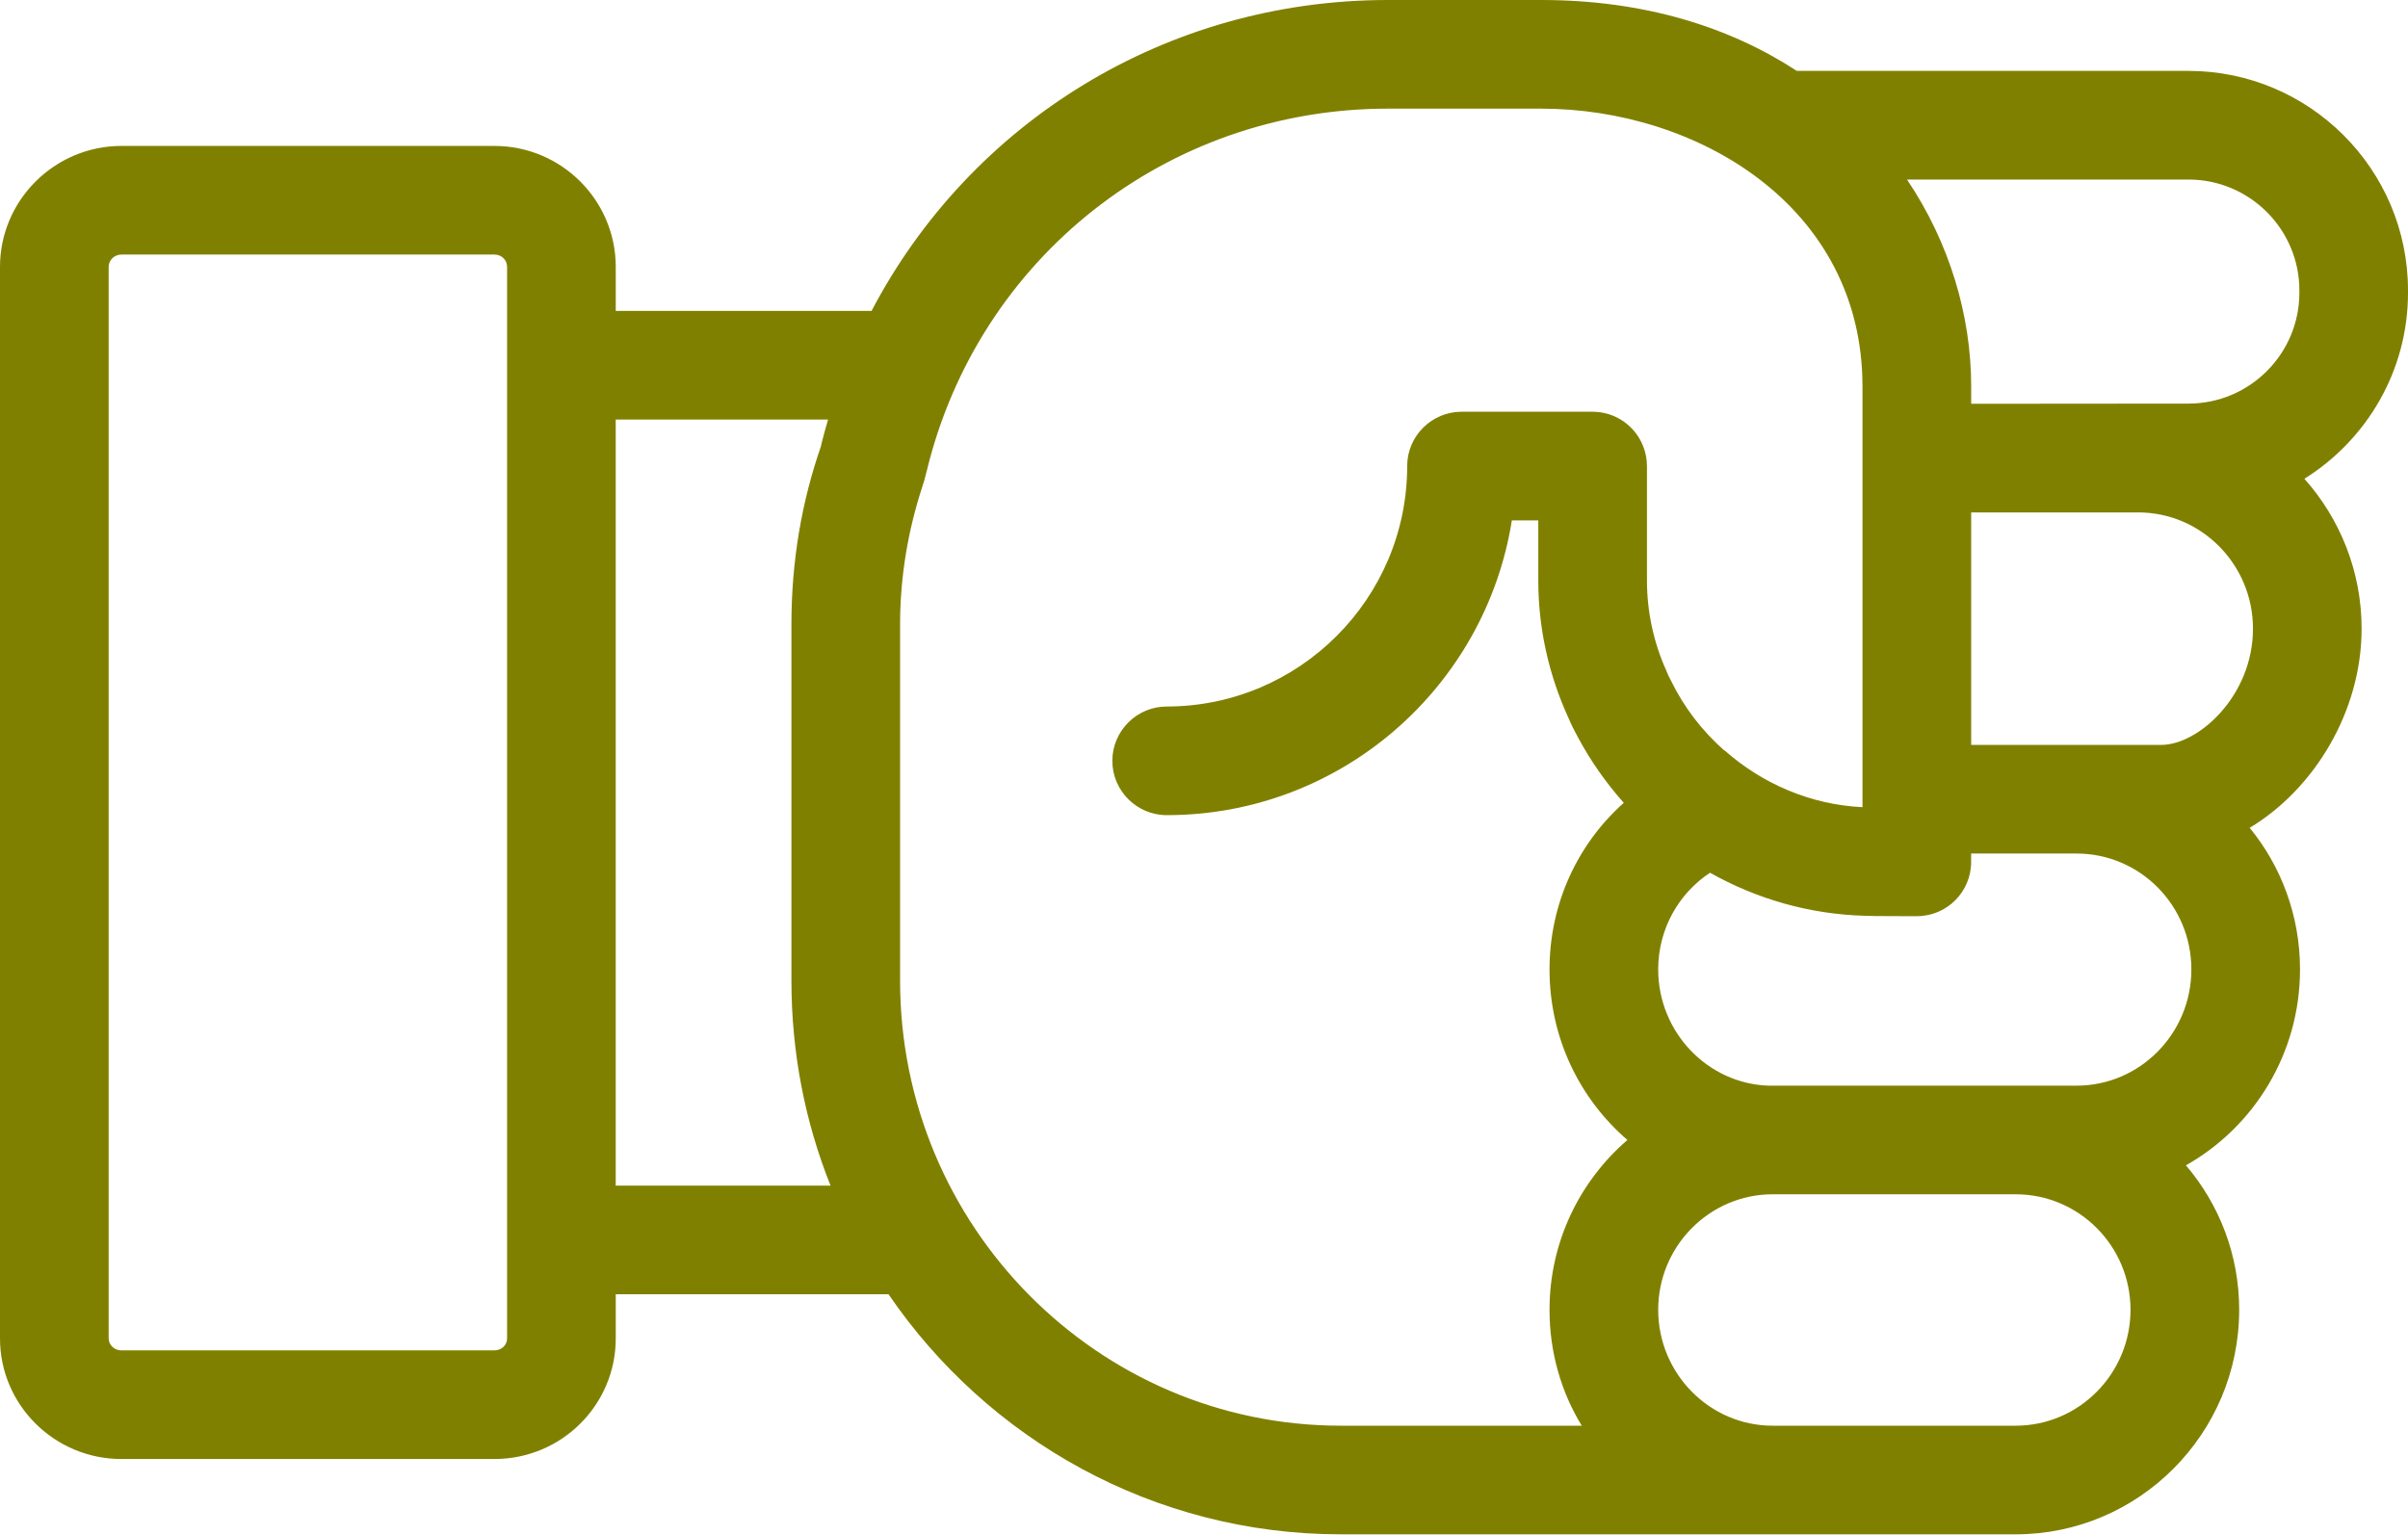
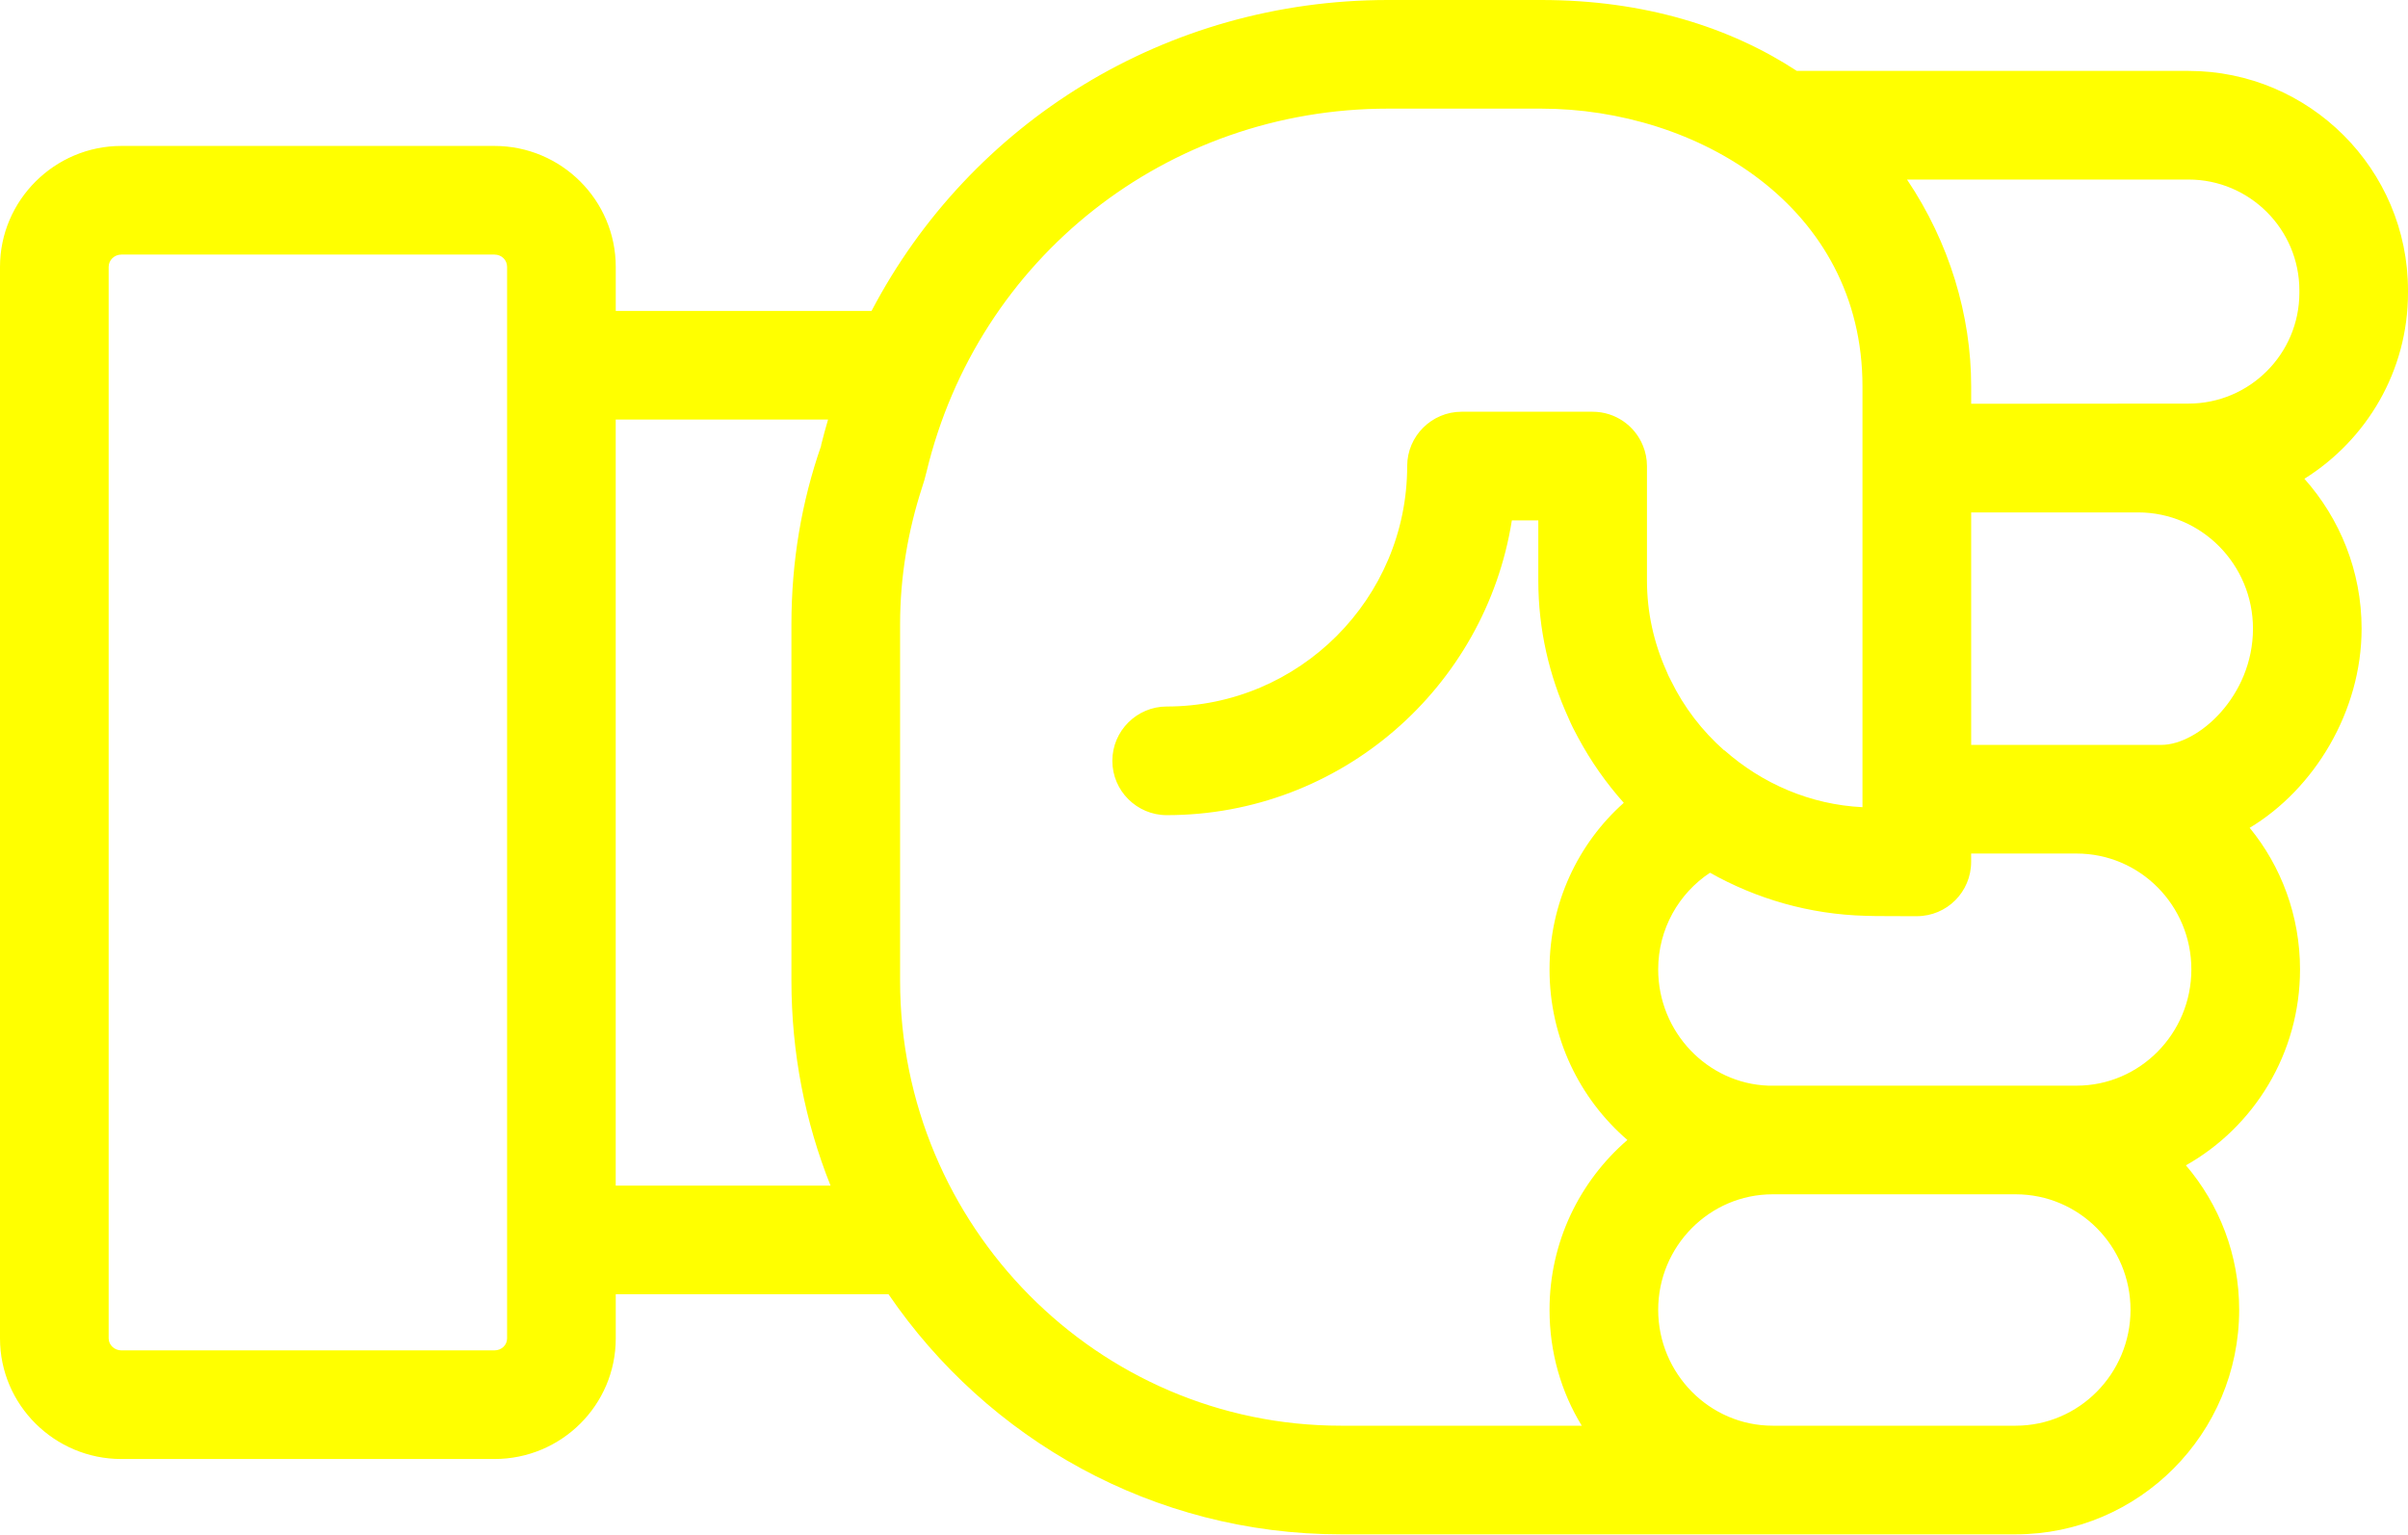
- <svg xmlns="http://www.w3.org/2000/svg" version="1.1" x="0px" y="0px" viewBox="0 0 66.481 42.37" style="fill:olive" enable-background="new 0 0 100 100" xml:space="preserve" id="svg2" width="66.481" height="42.37">
+ <svg xmlns="http://www.w3.org/2000/svg" version="1.1" x="0px" y="0px" viewBox="0 0 66.481 42.37" style="fill:yellow" enable-background="new 0 0 100 100" xml:space="preserve" id="svg2" width="66.481" height="42.37">
  <defs id="defs8" />
-   <path d="m 61.82,36.17 c 0,-1.52 -0.55,-2.91 -1.47,-3.99 1.88,-1.06 3.15,-3.09 3.15,-5.41 0,-1.48 -0.52,-2.85 -1.39,-3.91 1.78,-1.07 3.09,-3.21 3.09,-5.5 0,-1.589 -0.6,-3.039 -1.579,-4.139 1.714,-1.072 2.86,-2.971 2.86,-5.137 l 0,-0.065 c 0,-3.342 -2.719,-6.061 -6.061,-6.061 l -10.813,0 C 47.758,0.749 45.399,0 42.55,0 L 38.32,0 C 32.192,0 26.793,3.378 24.062,8.586 L 17,8.586 17,7.37 C 17,5.53 15.5,4.03 13.65,4.03 l -10.3,0 C 1.51,4.03 0,5.53 0,7.37 l 0,29.59 c 0,1.84 1.51,3.33 3.35,3.33 l 10.3,0 C 15.5,40.29 17,38.8 17,36.96 l 0,-1.219 7.531,0 c 2.73,4 7.31,6.629 12.489,6.629 l 18.63,0 c 3.4,0 6.17,-2.78 6.17,-6.2 z m -3,0 c 0,1.76 -1.42,3.2 -3.17,3.2 l -6.71,0 c -1.74,0 -3.16,-1.44 -3.16,-3.2 0,-1.76 1.42,-3.19 3.16,-3.19 l 6.71,0 c 1.75,0 3.17,1.43 3.17,3.19 z m 1.68,-9.4 c 0,1.77 -1.42,3.21 -3.17,3.21 l -8.51,0 c -1.68,-0.06 -3.04,-1.48 -3.04,-3.21 0,-1.12 0.57,-2.1 1.43,-2.67 1.28,0.72 2.74,1.15 4.3,1.19 0.08,0.01 1.41,0.01 1.41,0.01 0.83,0 1.5,-0.67 1.5,-1.5 l 0,-0.23 2.91,0 c 1.75,0 3.17,1.43 3.17,3.2 z m 1.701,-9.41 c 0,1.86 -1.51,3.21 -2.53,3.21 l -5.25,0 0,-6.42 4.61,0 c 1.749,0 3.17,1.44 3.17,3.21 z m 1.281,-9.341 0,0.065 c 0,1.688 -1.373,3.061 -3.061,3.061 l -6,0.005 0,-0.48 c 0,-1.96 -0.6,-3.97 -1.77,-5.71 0,-0.001 -0.001,-0.001 -0.001,-0.002 l 7.771,0 c 1.687,0 3.061,1.373 3.061,3.061 z M 13.65,37.29 l -10.3,0 C 3.16,37.29 3,37.14 3,36.96 L 3,7.37 C 3,7.18 3.16,7.03 3.35,7.03 l 10.3,0 c 0.2,0 0.35,0.15 0.35,0.34 l 0,29.59 c 0,0.18 -0.15,0.33 -0.35,0.33 z M 17,11.586 l 5.861,0 c 0,10e-4 -0.001,0.003 -0.001,0.004 -0.07,0.23 -0.13,0.47 -0.19,0.7 0,0.01 0,0.01 0,0.02 -0.54,1.55 -0.82,3.2 -0.82,4.93 l 0,9.84 c 0,2 0.38,3.91 1.08,5.66 0,0 0,10e-4 0,10e-4 l -5.931,0 0,-21.155 z M 37.02,39.37 c -6.71,0 -12.17,-5.51 -12.17,-12.29 l 0,-9.84 c 0,-1.32 0.22,-2.59 0.61,-3.79 0.03,-0.08 0.088,-0.281 0.12,-0.42 C 27,7.12 32.22,3 38.32,3 l 4.23,0 c 4.3,0 8.87,2.69 8.87,7.67 l 0,11.62 c -1.44,-0.07 -2.77,-0.65 -3.81,-1.57 0,0 0,0 -0.01,0 C 46.99,20.18 46.49,19.53 46.13,18.79 46.08,18.7 46.04,18.61 46,18.51 45.66,17.75 45.47,16.91 45.47,16.03 l 0,-3.16 c 0,-0.2 -0.04,-0.39 -0.11,-0.56 -0.22,-0.55 -0.76,-0.94 -1.39,-0.94 l -3.62,0 c -0.82,0 -1.5,0.67 -1.5,1.5 0,3.66 -2.98,6.64 -6.64,6.64 -0.82,0 -1.5,0.67 -1.5,1.5 0,0.83 0.68,1.5 1.5,1.5 4.81,0 8.8,-3.53 9.53,-8.14 l 0.73,0 0,1.66 c 0,1.35 0.3,2.63 0.83,3.79 0.08,0.19 0.17,0.37 0.27,0.55 0.35,0.65 0.77,1.25 1.26,1.8 -1.26,1.12 -2.05,2.77 -2.05,4.6 0,1.89 0.83,3.57 2.15,4.71 -1.32,1.14 -2.15,2.82 -2.15,4.69 0,1.17 0.32,2.27 0.89,3.2 l -6.65,0 z" id="path4" style="fill:olive" />
+   <path d="m 61.82,36.17 c 0,-1.52 -0.55,-2.91 -1.47,-3.99 1.88,-1.06 3.15,-3.09 3.15,-5.41 0,-1.48 -0.52,-2.85 -1.39,-3.91 1.78,-1.07 3.09,-3.21 3.09,-5.5 0,-1.589 -0.6,-3.039 -1.579,-4.139 1.714,-1.072 2.86,-2.971 2.86,-5.137 l 0,-0.065 c 0,-3.342 -2.719,-6.061 -6.061,-6.061 l -10.813,0 C 47.758,0.749 45.399,0 42.55,0 L 38.32,0 C 32.192,0 26.793,3.378 24.062,8.586 L 17,8.586 17,7.37 C 17,5.53 15.5,4.03 13.65,4.03 l -10.3,0 C 1.51,4.03 0,5.53 0,7.37 l 0,29.59 c 0,1.84 1.51,3.33 3.35,3.33 l 10.3,0 C 15.5,40.29 17,38.8 17,36.96 l 0,-1.219 7.531,0 c 2.73,4 7.31,6.629 12.489,6.629 l 18.63,0 c 3.4,0 6.17,-2.78 6.17,-6.2 z m -3,0 c 0,1.76 -1.42,3.2 -3.17,3.2 l -6.71,0 c -1.74,0 -3.16,-1.44 -3.16,-3.2 0,-1.76 1.42,-3.19 3.16,-3.19 l 6.71,0 c 1.75,0 3.17,1.43 3.17,3.19 z m 1.68,-9.4 c 0,1.77 -1.42,3.21 -3.17,3.21 l -8.51,0 c -1.68,-0.06 -3.04,-1.48 -3.04,-3.21 0,-1.12 0.57,-2.1 1.43,-2.67 1.28,0.72 2.74,1.15 4.3,1.19 0.08,0.01 1.41,0.01 1.41,0.01 0.83,0 1.5,-0.67 1.5,-1.5 l 0,-0.23 2.91,0 c 1.75,0 3.17,1.43 3.17,3.2 z m 1.701,-9.41 c 0,1.86 -1.51,3.21 -2.53,3.21 l -5.25,0 0,-6.42 4.61,0 c 1.749,0 3.17,1.44 3.17,3.21 z m 1.281,-9.341 0,0.065 c 0,1.688 -1.373,3.061 -3.061,3.061 l -6,0.005 0,-0.48 c 0,-1.96 -0.6,-3.97 -1.77,-5.71 0,-0.001 -0.001,-0.001 -0.001,-0.002 l 7.771,0 c 1.687,0 3.061,1.373 3.061,3.061 z M 13.65,37.29 l -10.3,0 C 3.16,37.29 3,37.14 3,36.96 L 3,7.37 C 3,7.18 3.16,7.03 3.35,7.03 l 10.3,0 c 0.2,0 0.35,0.15 0.35,0.34 l 0,29.59 c 0,0.18 -0.15,0.33 -0.35,0.33 z M 17,11.586 l 5.861,0 c 0,10e-4 -0.001,0.003 -0.001,0.004 -0.07,0.23 -0.13,0.47 -0.19,0.7 0,0.01 0,0.01 0,0.02 -0.54,1.55 -0.82,3.2 -0.82,4.93 l 0,9.84 c 0,2 0.38,3.91 1.08,5.66 0,0 0,10e-4 0,10e-4 l -5.931,0 0,-21.155 z M 37.02,39.37 c -6.71,0 -12.17,-5.51 -12.17,-12.29 l 0,-9.84 c 0,-1.32 0.22,-2.59 0.61,-3.79 0.03,-0.08 0.088,-0.281 0.12,-0.42 C 27,7.12 32.22,3 38.32,3 l 4.23,0 c 4.3,0 8.87,2.69 8.87,7.67 l 0,11.62 c -1.44,-0.07 -2.77,-0.65 -3.81,-1.57 0,0 0,0 -0.01,0 C 46.99,20.18 46.49,19.53 46.13,18.79 46.08,18.7 46.04,18.61 46,18.51 45.66,17.75 45.47,16.91 45.47,16.03 l 0,-3.16 c 0,-0.2 -0.04,-0.39 -0.11,-0.56 -0.22,-0.55 -0.76,-0.94 -1.39,-0.94 l -3.62,0 c -0.82,0 -1.5,0.67 -1.5,1.5 0,3.66 -2.98,6.64 -6.64,6.64 -0.82,0 -1.5,0.67 -1.5,1.5 0,0.83 0.68,1.5 1.5,1.5 4.81,0 8.8,-3.53 9.53,-8.14 l 0.73,0 0,1.66 c 0,1.35 0.3,2.63 0.83,3.79 0.08,0.19 0.17,0.37 0.27,0.55 0.35,0.65 0.77,1.25 1.26,1.8 -1.26,1.12 -2.05,2.77 -2.05,4.6 0,1.89 0.83,3.57 2.15,4.71 -1.32,1.14 -2.15,2.82 -2.15,4.69 0,1.17 0.32,2.27 0.89,3.2 l -6.65,0 z" id="path4" style="fill:yellow" />
</svg>
